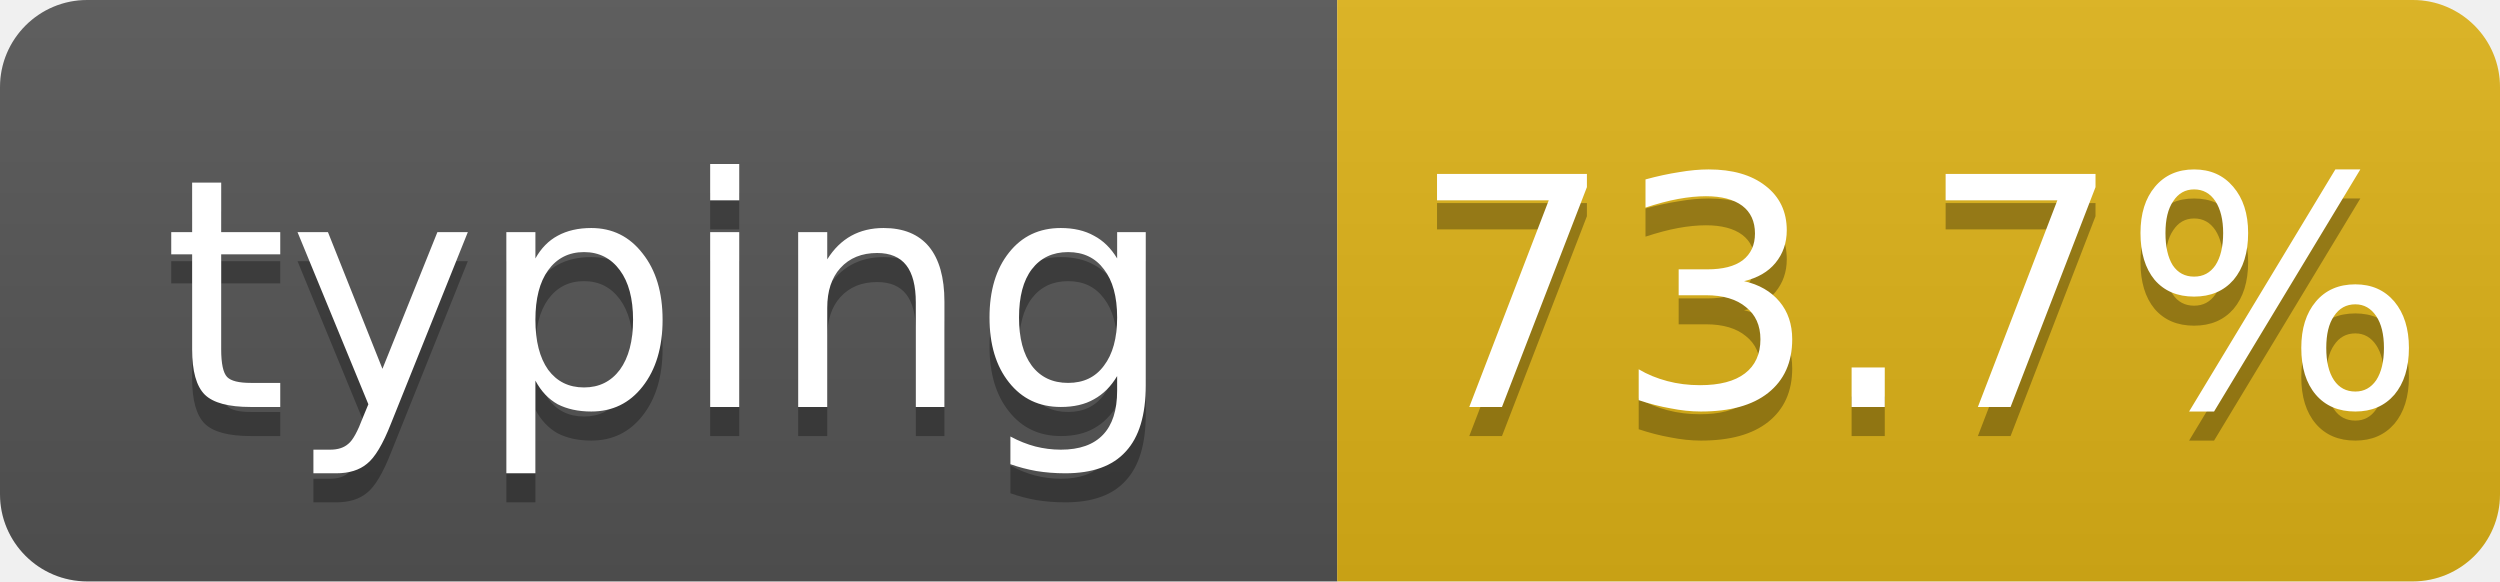
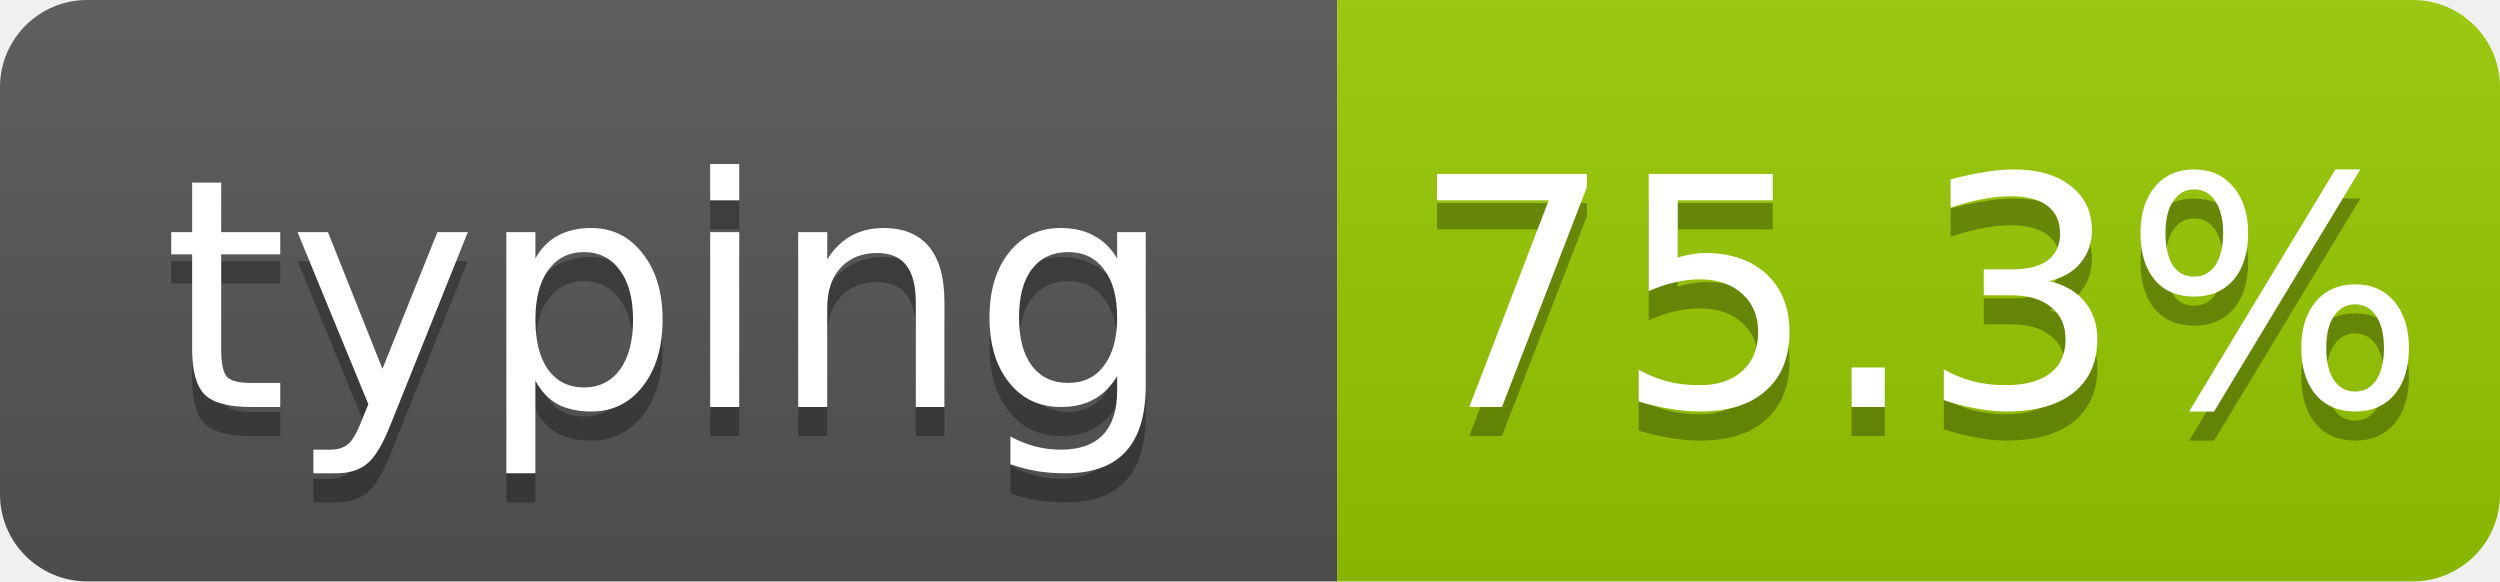
- <svg xmlns="http://www.w3.org/2000/svg" width="86" height="20" role="img" aria-label="typing: 73.7%">
+ <svg xmlns="http://www.w3.org/2000/svg" width="86" height="20" role="img" aria-label="typing: 75.3%">
  <linearGradient id="smooth" x2="0" y2="100%">
    <stop offset="0" stop-color="#bbb" stop-opacity=".1" />
    <stop offset="1" stop-opacity=".1" />
  </linearGradient>
  <clipPath id="round">
    <rect width="86" height="20" rx="3" fill="#fff" />
  </clipPath>
  <g clip-path="url(#round)">
    <rect width="46" height="20" fill="#555" />
-     <rect x="46" width="40" height="20" fill="#dfb317" />
+     <rect x="46" width="40" height="20" fill="#97CA00" />
    <rect width="86" height="20" fill="url(#smooth)" />
  </g>
  <g fill="#fff" text-anchor="middle" font-family="DejaVu Sans,Verdana,Geneva,sans-serif" font-size="11">
    <text x="23.0" y="15" fill="#010101" fill-opacity=".3">typing</text>
    <text x="23.0" y="14">typing</text>
-     <text x="66.0" y="15" fill="#010101" fill-opacity=".3">73.7%</text>
-     <text x="66.0" y="14">73.7%</text>
+     <text x="66.0" y="15" fill="#010101" fill-opacity=".3">75.3%</text>
+     <text x="66.0" y="14">75.3%</text>
  </g>
</svg>
